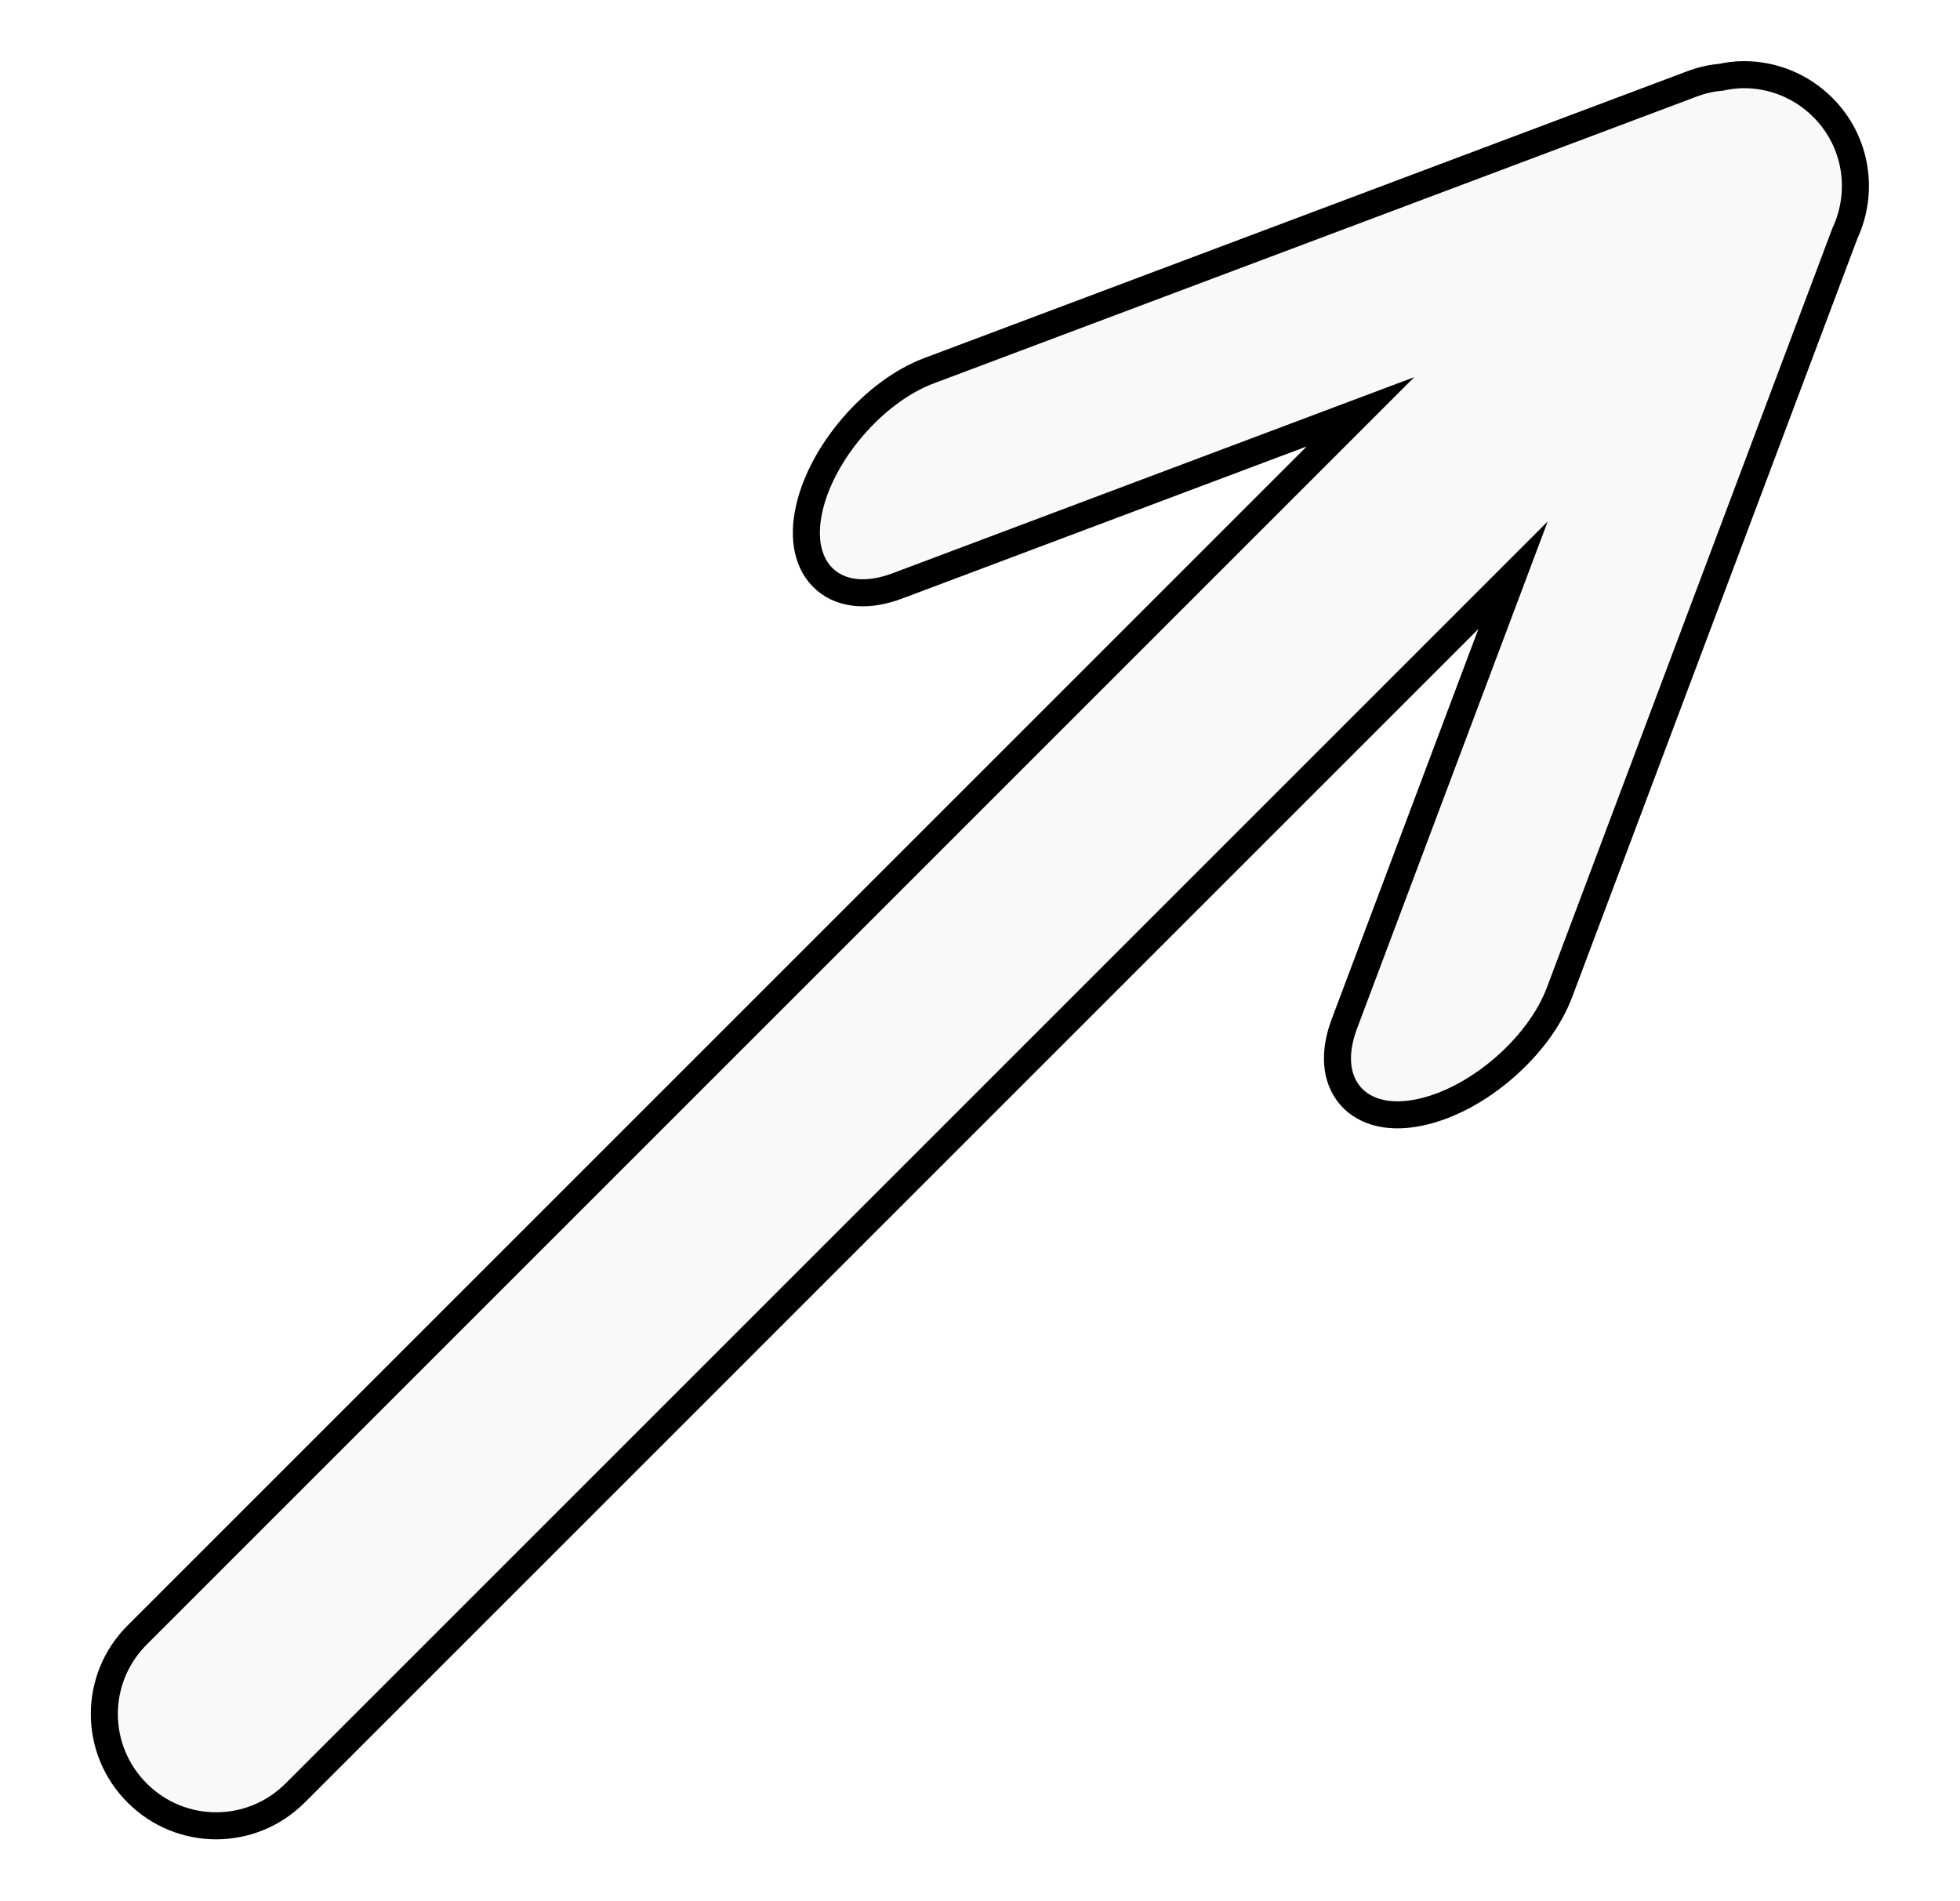
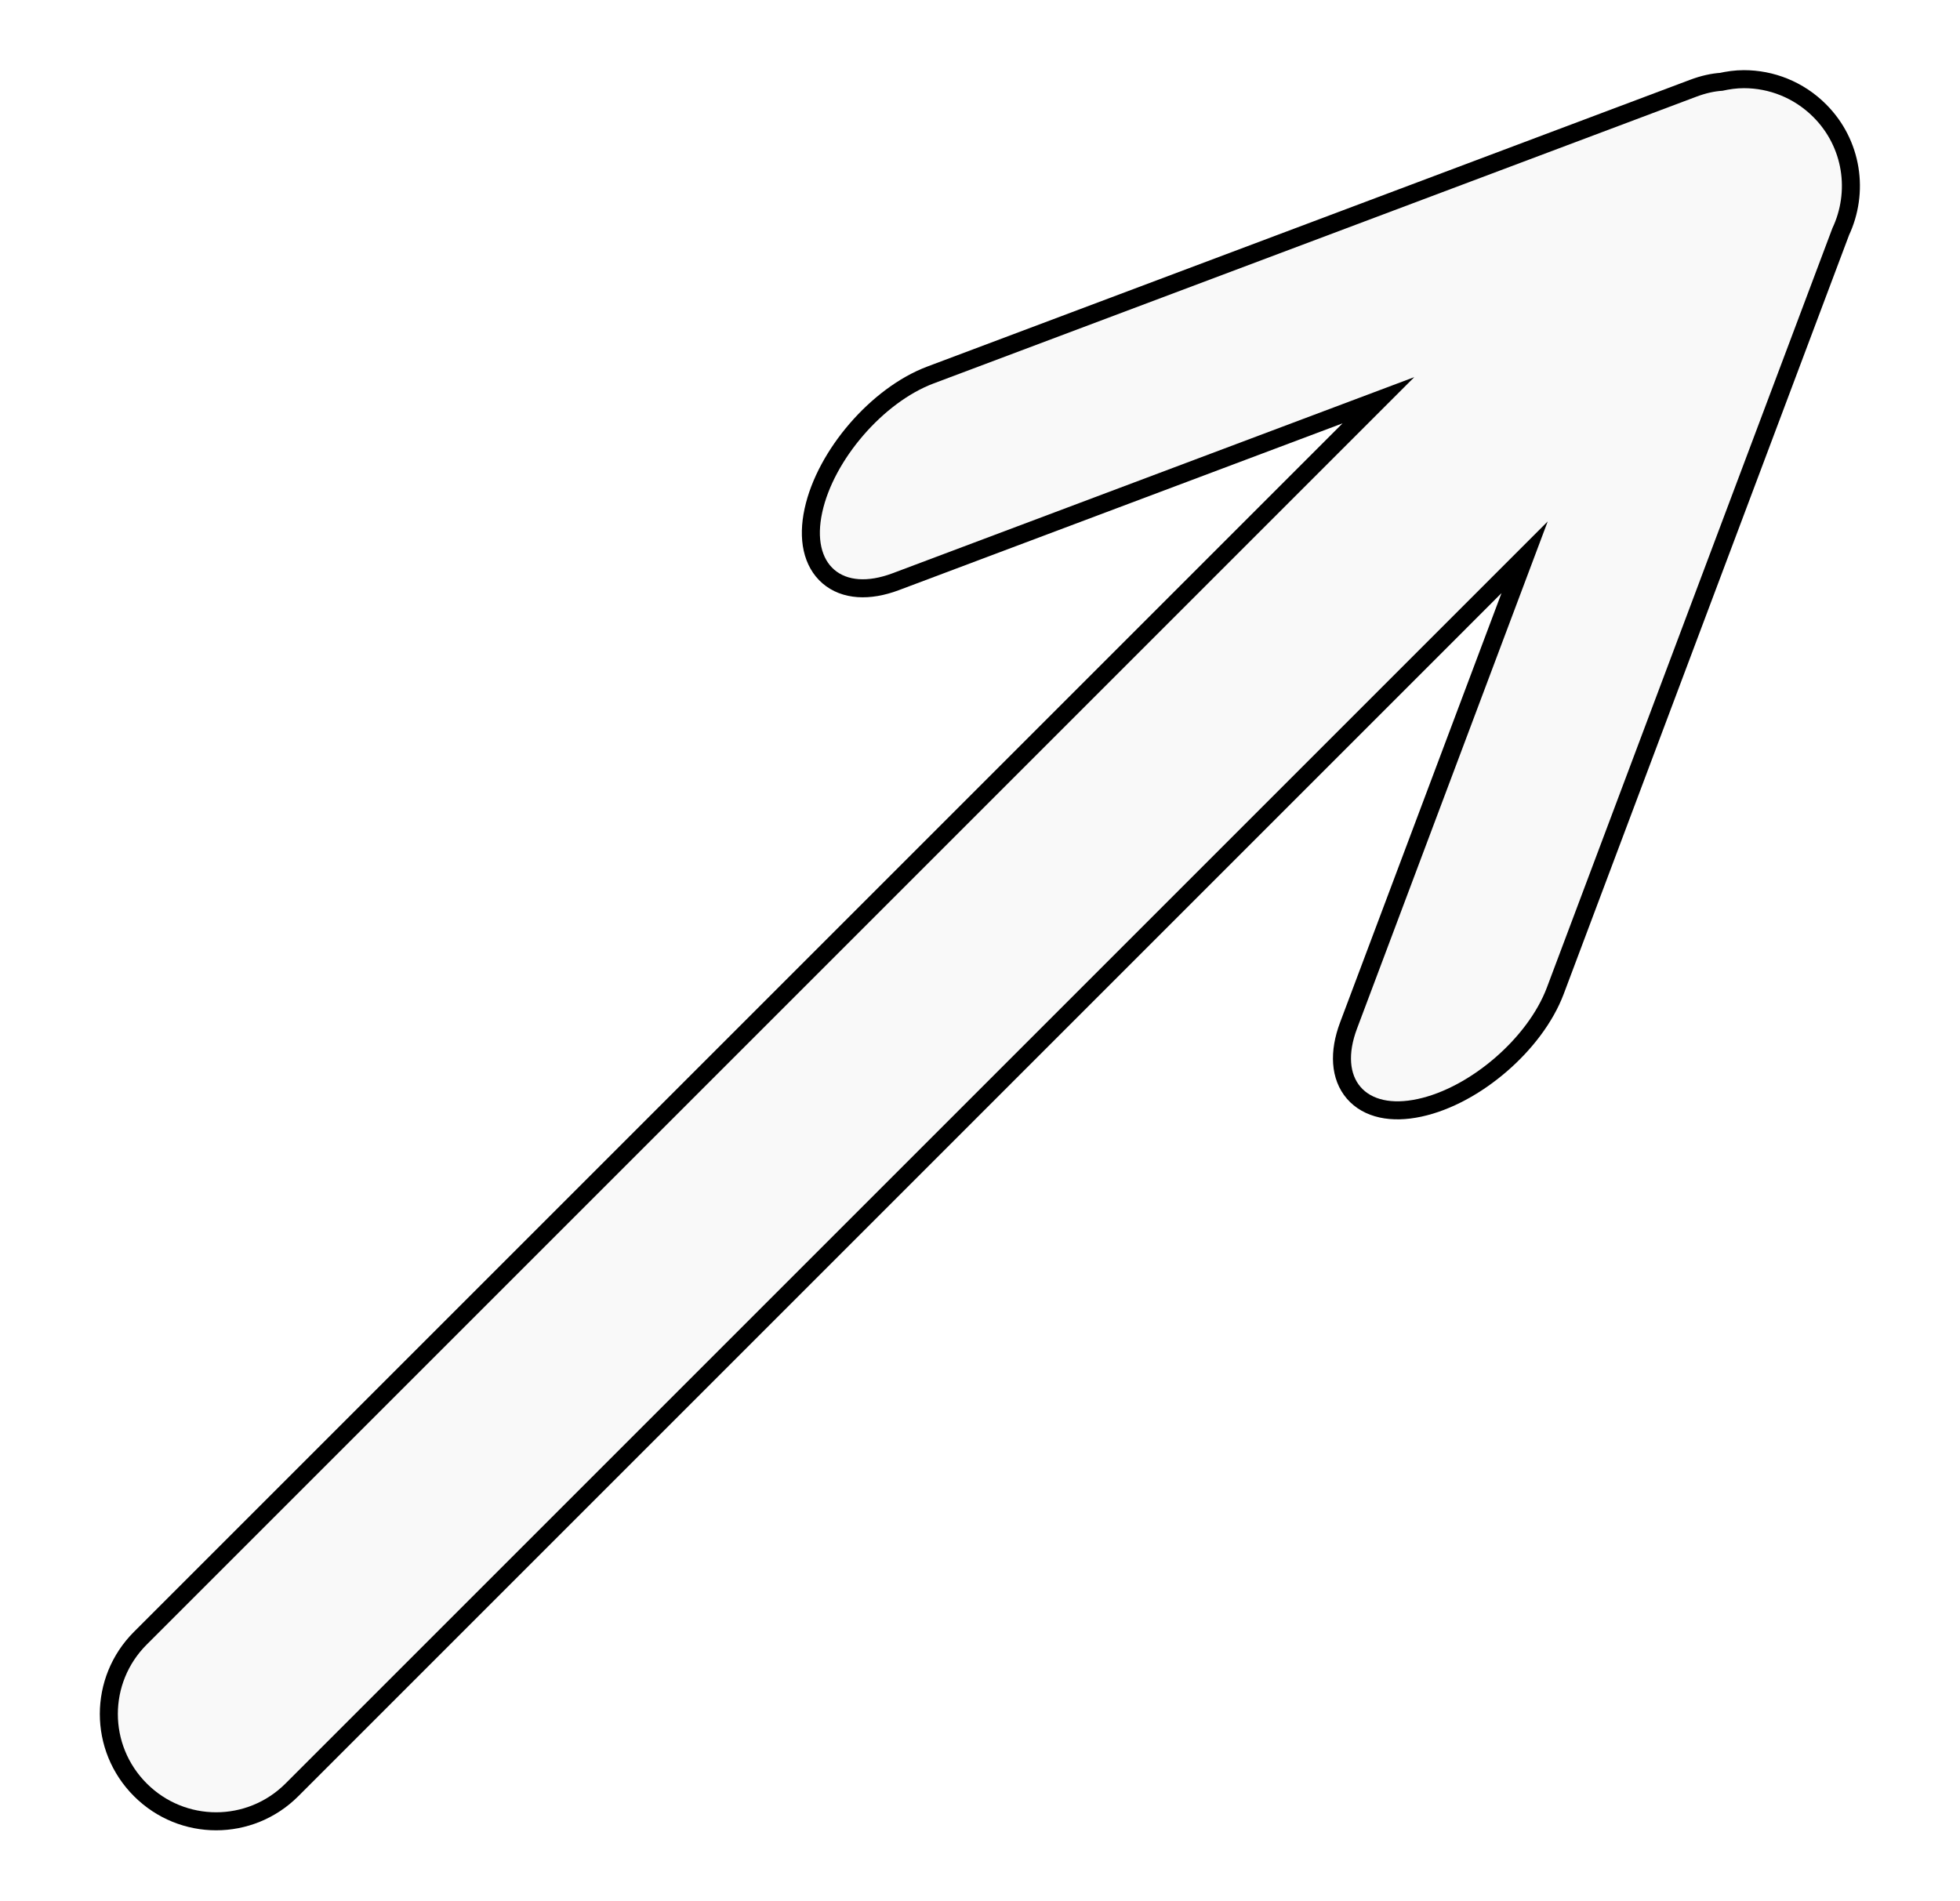
<svg xmlns="http://www.w3.org/2000/svg" id="katman_2" data-name="katman 2" viewBox="0 0 434.99 421.82" version="1.1">
  <defs id="defs4">
    <style id="style2">
      .cls-1 {
        fill: #d3af94;
      }

      .cls-1, .cls-2, .cls-3, .cls-4, .cls-5, .cls-6, .cls-7, .cls-8, .cls-9 {
        stroke-width: 0px;
      }

      .cls-2 {
        fill: #f7a833;
      }

      .cls-3 {
        fill: #ee9828;
      }

      .cls-4 {
        fill: #1a2e34;
      }

      .cls-5 {
        fill: #e88916;
      }

      .cls-6 {
        fill: #c8a184;
      }

      .cls-7 {
        fill: #e0bea2;
      }

      .cls-8 {
        fill: #f2908b;
      }

      .cls-9 {
        fill: #2a4551;
      }
    </style>
  </defs>
-   <path id="rect1" style="fill:#f9f9f9;fill-opacity:1;stroke:#000000;stroke-width:12;stroke-linecap:round;stroke-dasharray:none;stroke-opacity:1;paint-order:stroke fill markers" d="M 259.827 287.504 C 258.697 286.374 257.416 285.411 256.06 284.551 C 254.744 283.38 253.072 282.31 251.042 281.39 L 86.34 206.695 C 75.465 201.763 58.629 202.998 48.591 209.467 C 38.554 215.935 39.229 225.114 50.104 230.046 L 162.751 281.133 L -235.088 281.133 C -247.163 281.133 -256.884 290.855 -256.884 302.929 C -256.884 315.003 -247.164 324.724 -235.09 324.724 L 161.046 324.722 L 51.517 374.396 C 40.641 379.329 39.968 388.506 50.006 394.974 C 60.044 401.442 76.881 402.68 87.756 397.748 L 251.749 323.372 C 260.168 320.359 266.197 312.408 266.197 302.928 C 266.197 296.89 263.767 291.443 259.827 287.504 z " transform="rotate(-45)" />
+   <path id="rect1" style="fill:#f9f9f9;fill-opacity:1;stroke:#000000;stroke-width:8;stroke-linecap:round;stroke-dasharray:none;stroke-opacity:1;paint-order:stroke fill markers" d="M 259.827 287.504 C 258.697 286.374 257.416 285.411 256.06 284.551 C 254.744 283.38 253.072 282.31 251.042 281.39 L 86.34 206.695 C 75.465 201.763 58.629 202.998 48.591 209.467 C 38.554 215.935 39.229 225.114 50.104 230.046 L 162.751 281.133 L -235.088 281.133 C -247.163 281.133 -256.884 290.855 -256.884 302.929 C -256.884 315.003 -247.164 324.724 -235.09 324.724 L 161.046 324.722 L 51.517 374.396 C 40.641 379.329 39.968 388.506 50.006 394.974 C 60.044 401.442 76.881 402.68 87.756 397.748 L 251.749 323.372 C 260.168 320.359 266.197 312.408 266.197 302.928 C 266.197 296.89 263.767 291.443 259.827 287.504 z " transform="rotate(-45)" />
</svg>
